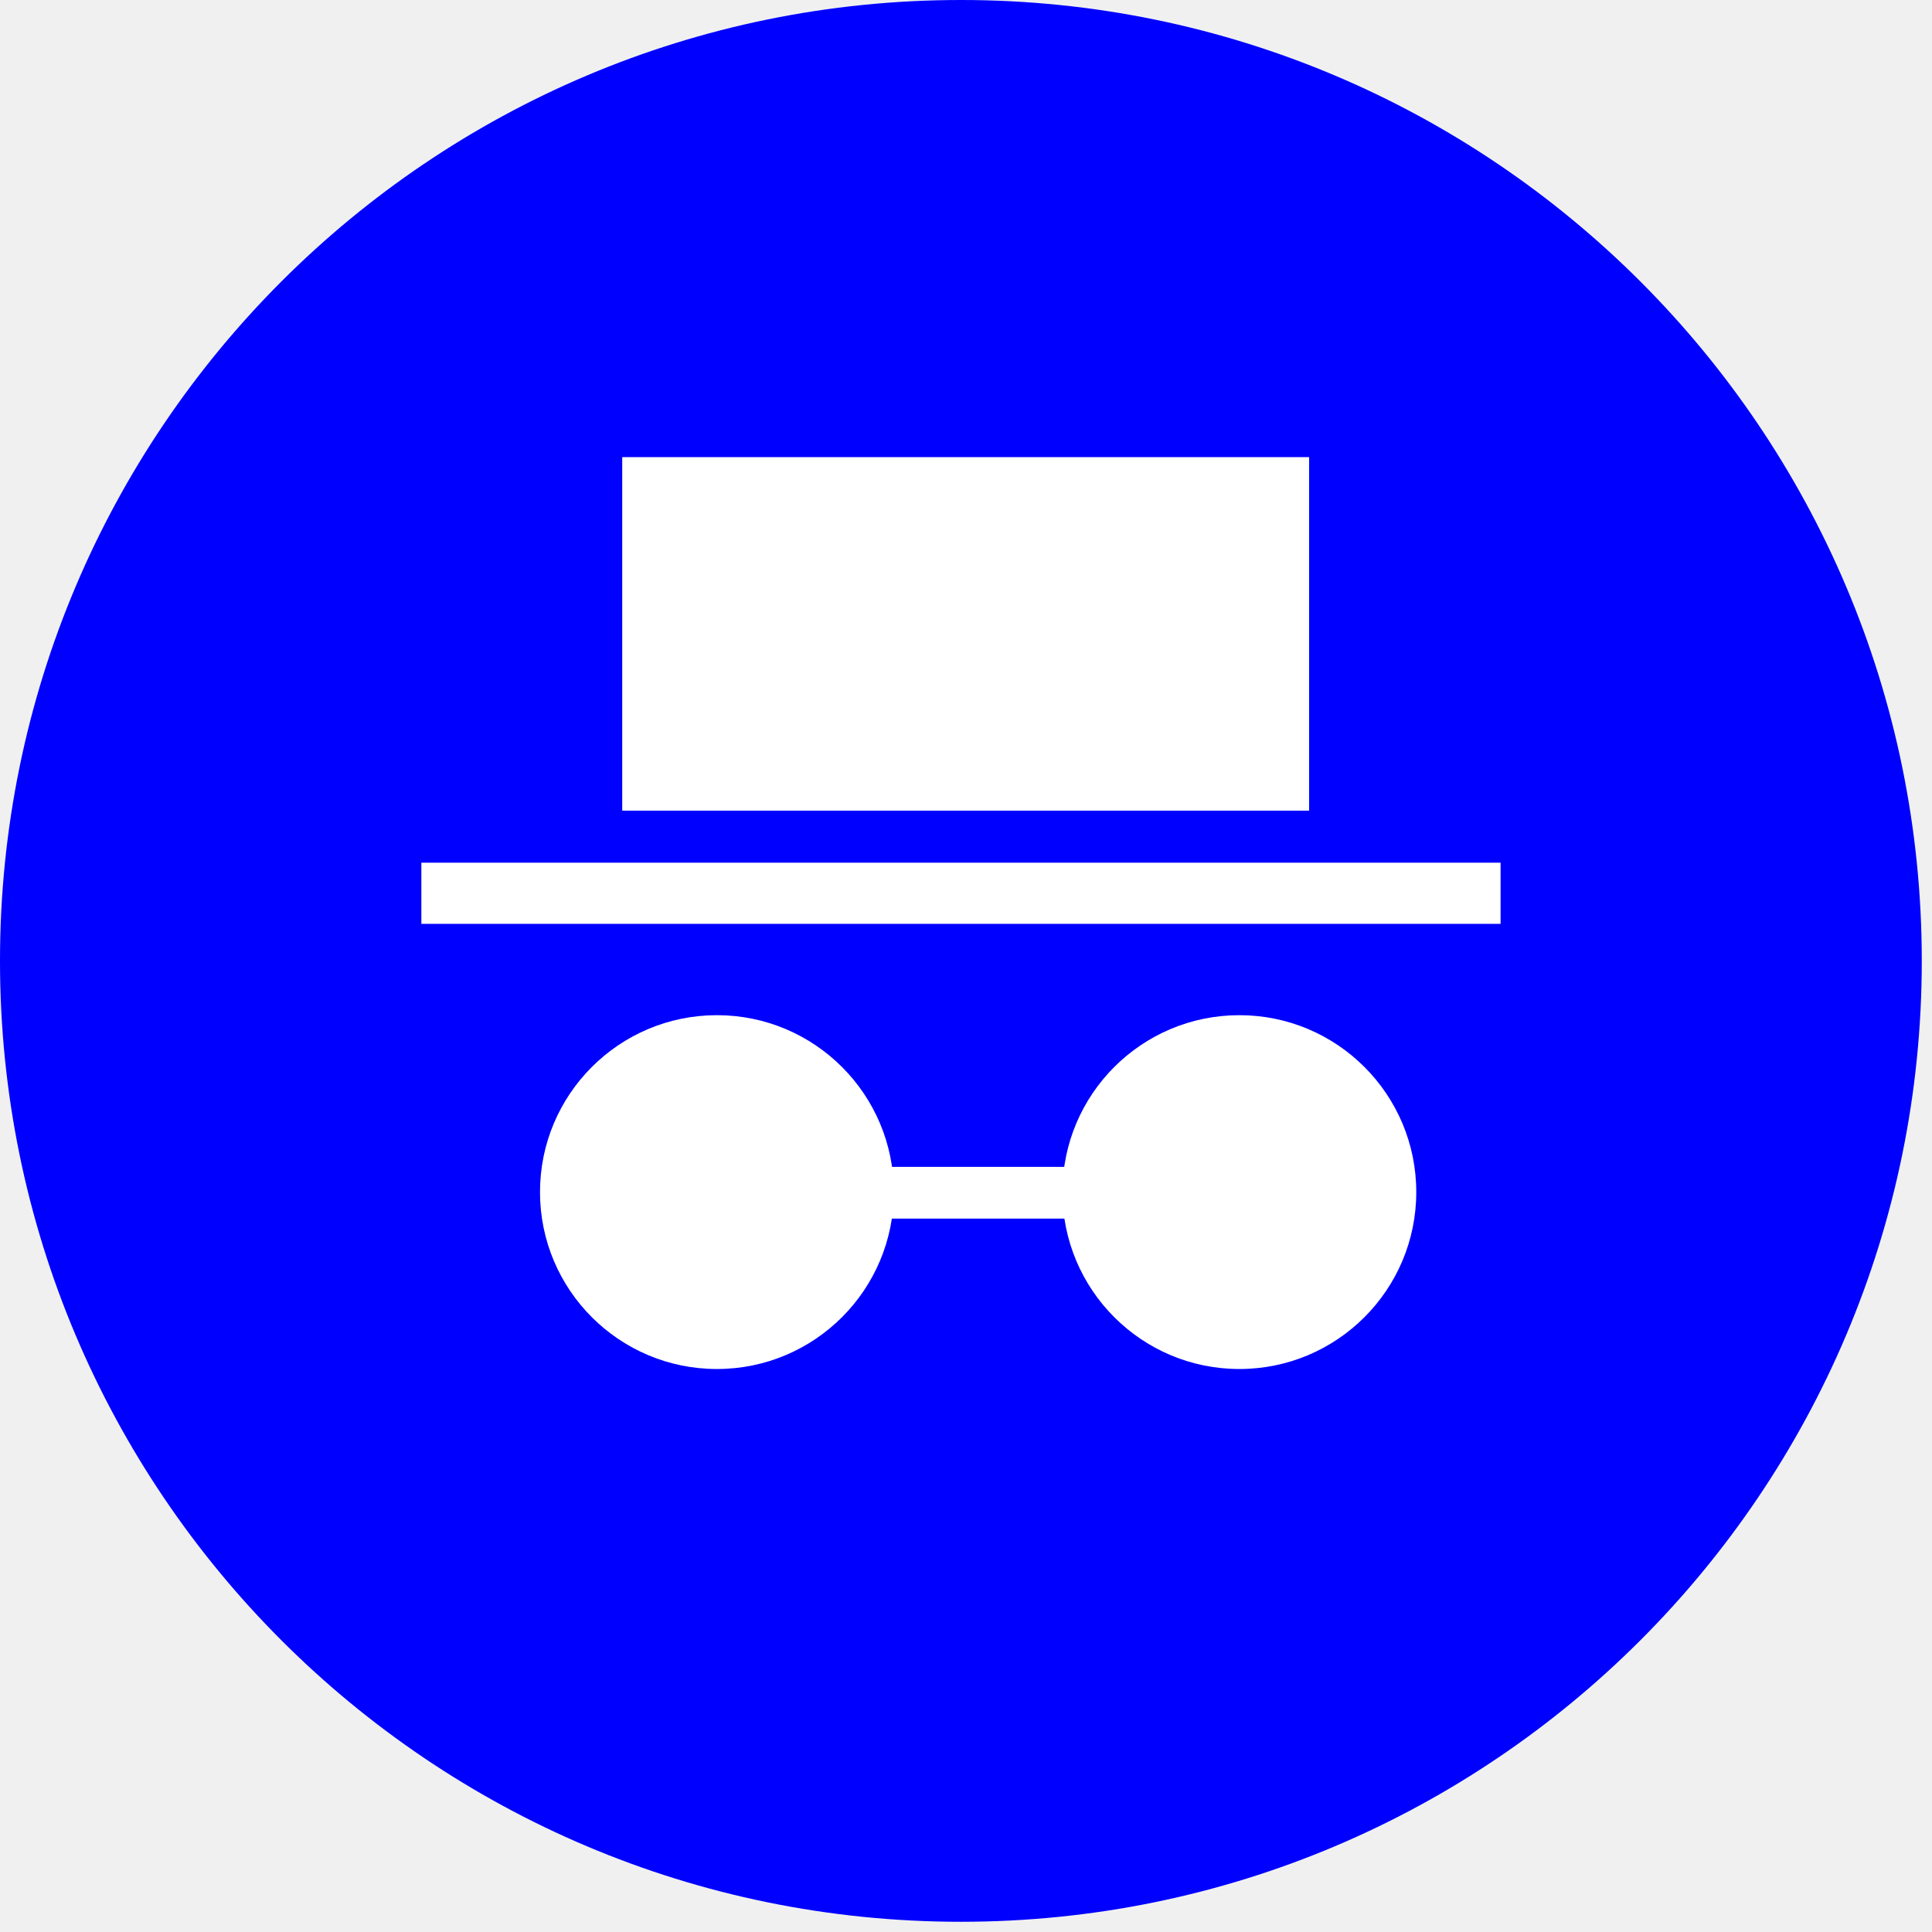
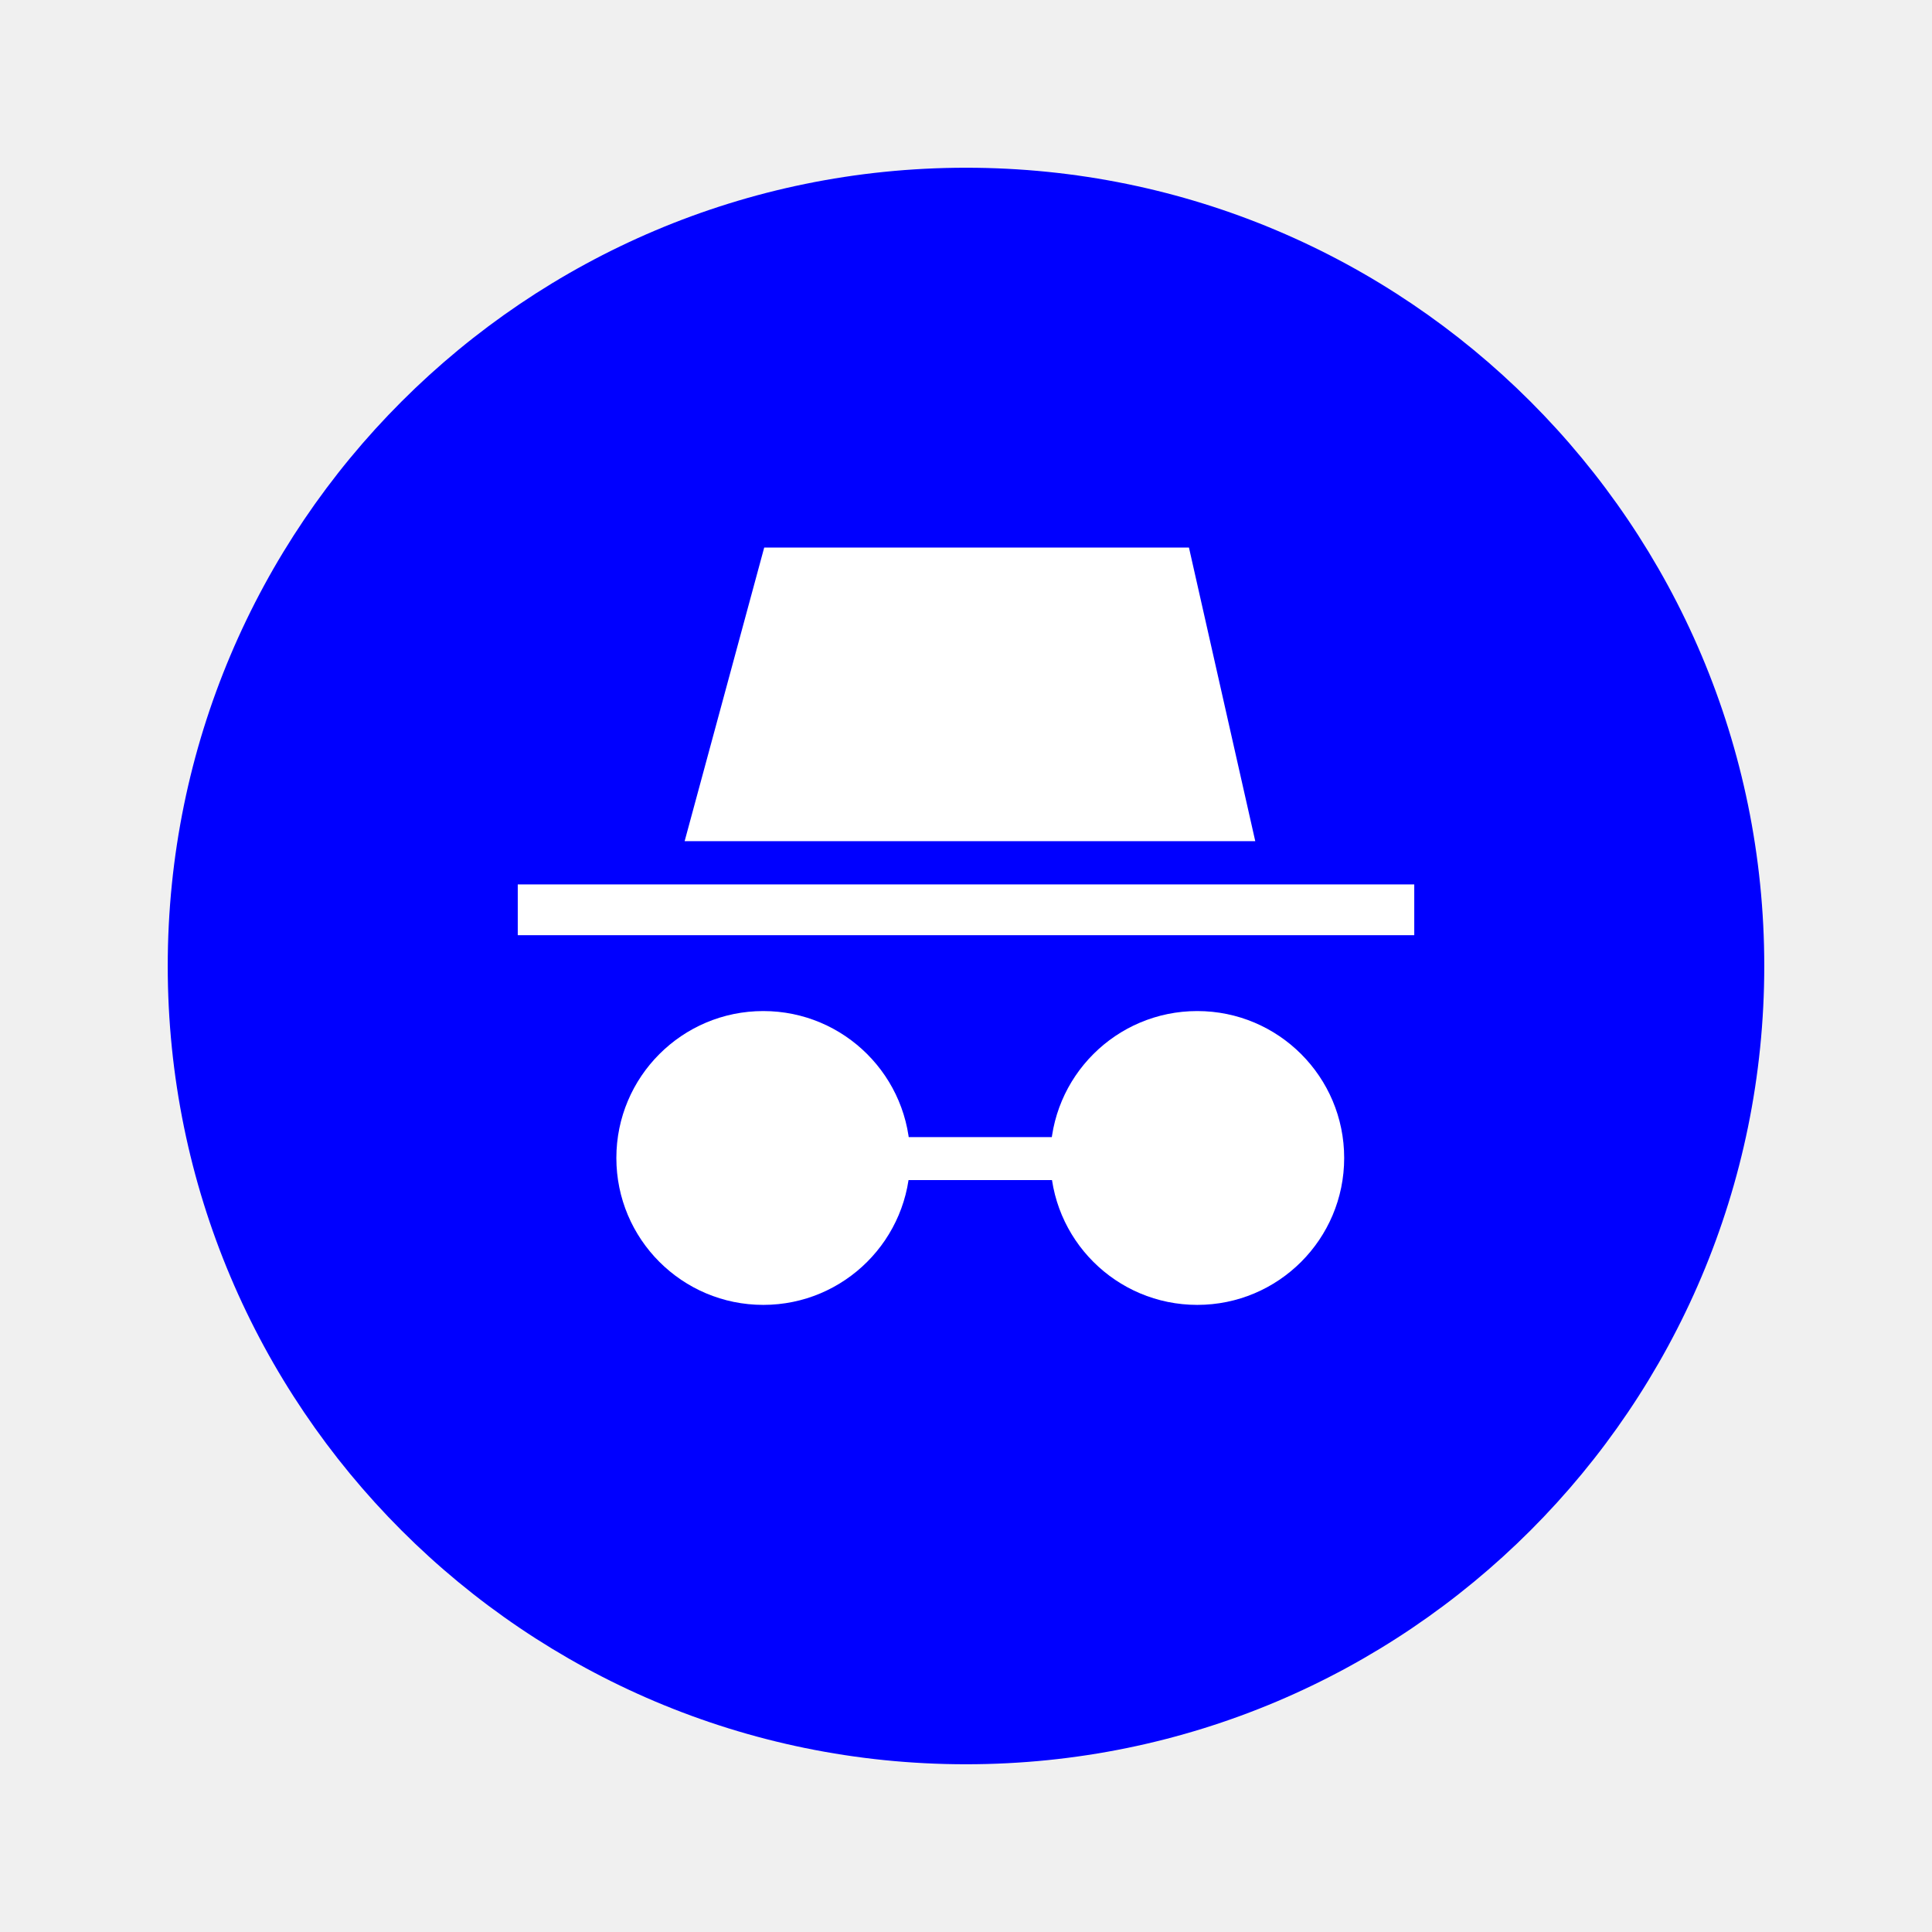
- <svg xmlns="http://www.w3.org/2000/svg" width="121" height="121" viewBox="0 0 121 121" fill="none">
-   <path d="M60.18 120.36C93.416 120.36 120.36 93.416 120.36 60.18C120.36 26.944 93.416 0 60.18 0C26.944 0 0 26.944 0 60.18C0 93.416 26.944 120.36 60.18 120.36Z" fill="#0000FF" />
-   <path d="M93.98 54.03H26.39V57.86H93.98V54.03Z" fill="white" />
-   <path d="M81.99 28.63H38.97V50.77H81.99V28.63Z" fill="white" />
-   <path d="M70.43 73.08H49.74V76.32H70.43V73.08Z" fill="white" />
-   <path d="M44.9 85.74C51.019 85.74 55.98 80.779 55.98 74.66C55.98 68.541 51.019 63.58 44.9 63.58C38.781 63.58 33.82 68.541 33.82 74.66C33.82 80.779 38.781 85.74 44.9 85.74Z" fill="white" />
-   <path d="M77.62 85.74C83.739 85.74 88.7 80.779 88.7 74.66C88.7 68.541 83.739 63.58 77.62 63.58C71.501 63.58 66.54 68.541 66.54 74.66C66.54 80.779 71.501 85.74 77.62 85.74Z" fill="white" />
+ <svg xmlns="http://www.w3.org/2000/svg" id="Layer_1" data-name="Layer 1" viewBox="0 0 1006 1006">
+   <defs>
+     <style>
+       .cls-1 {
+         fill: blue;
+       }
+ 
+       .cls-2 {
+         fill: #fff;
+       }
+     </style>
+   </defs>
+   <circle class="cls-1" cx="503" cy="503" r="415.66" />
+   <rect class="cls-2" x="269.6" y="460.52" width="466.81" height="26.44" />
+   <polygon class="cls-2" points="653.62 438 356.49 438 397.93 285.1 619.09 285.1 653.62 438" />
+   <g>
+     <rect class="cls-2" x="430.9" y="592.1" width="142.88" height="22.37" />
+     <circle class="cls-2" cx="397.44" cy="602.96" r="76.5" />
+     <circle class="cls-2" cx="623.42" cy="602.96" r="76.5" />
+   </g>
</svg>
